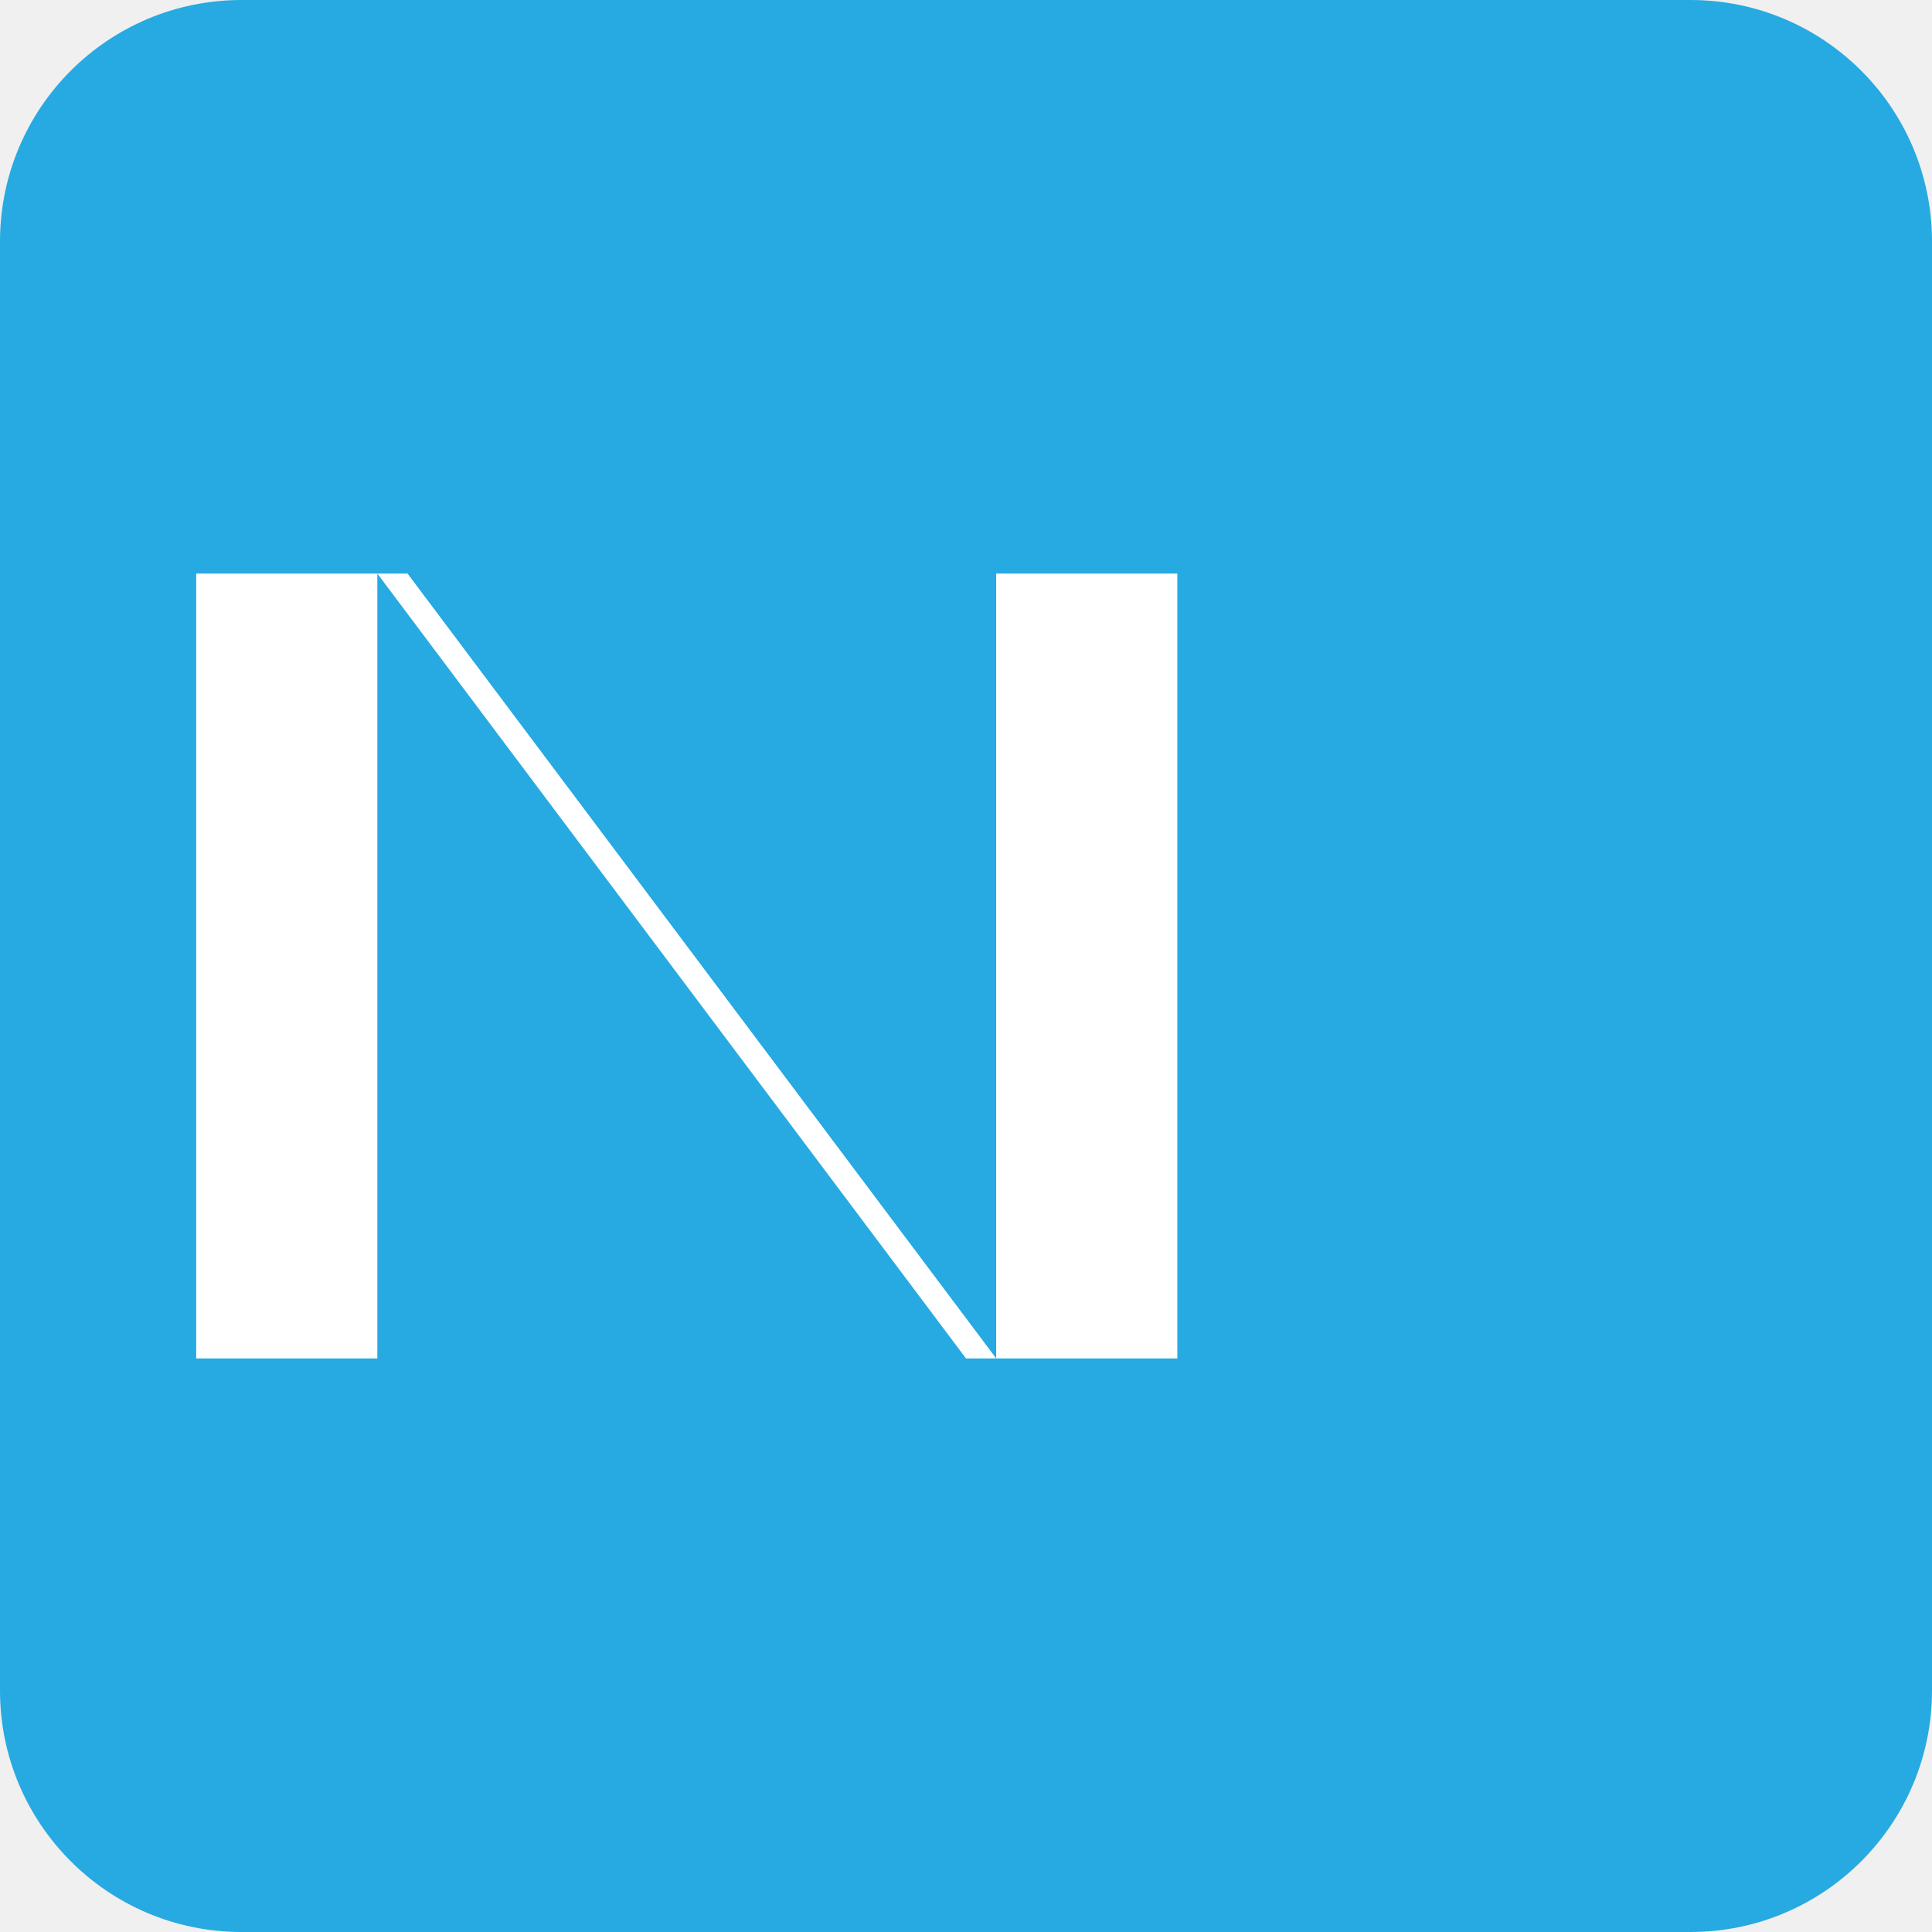
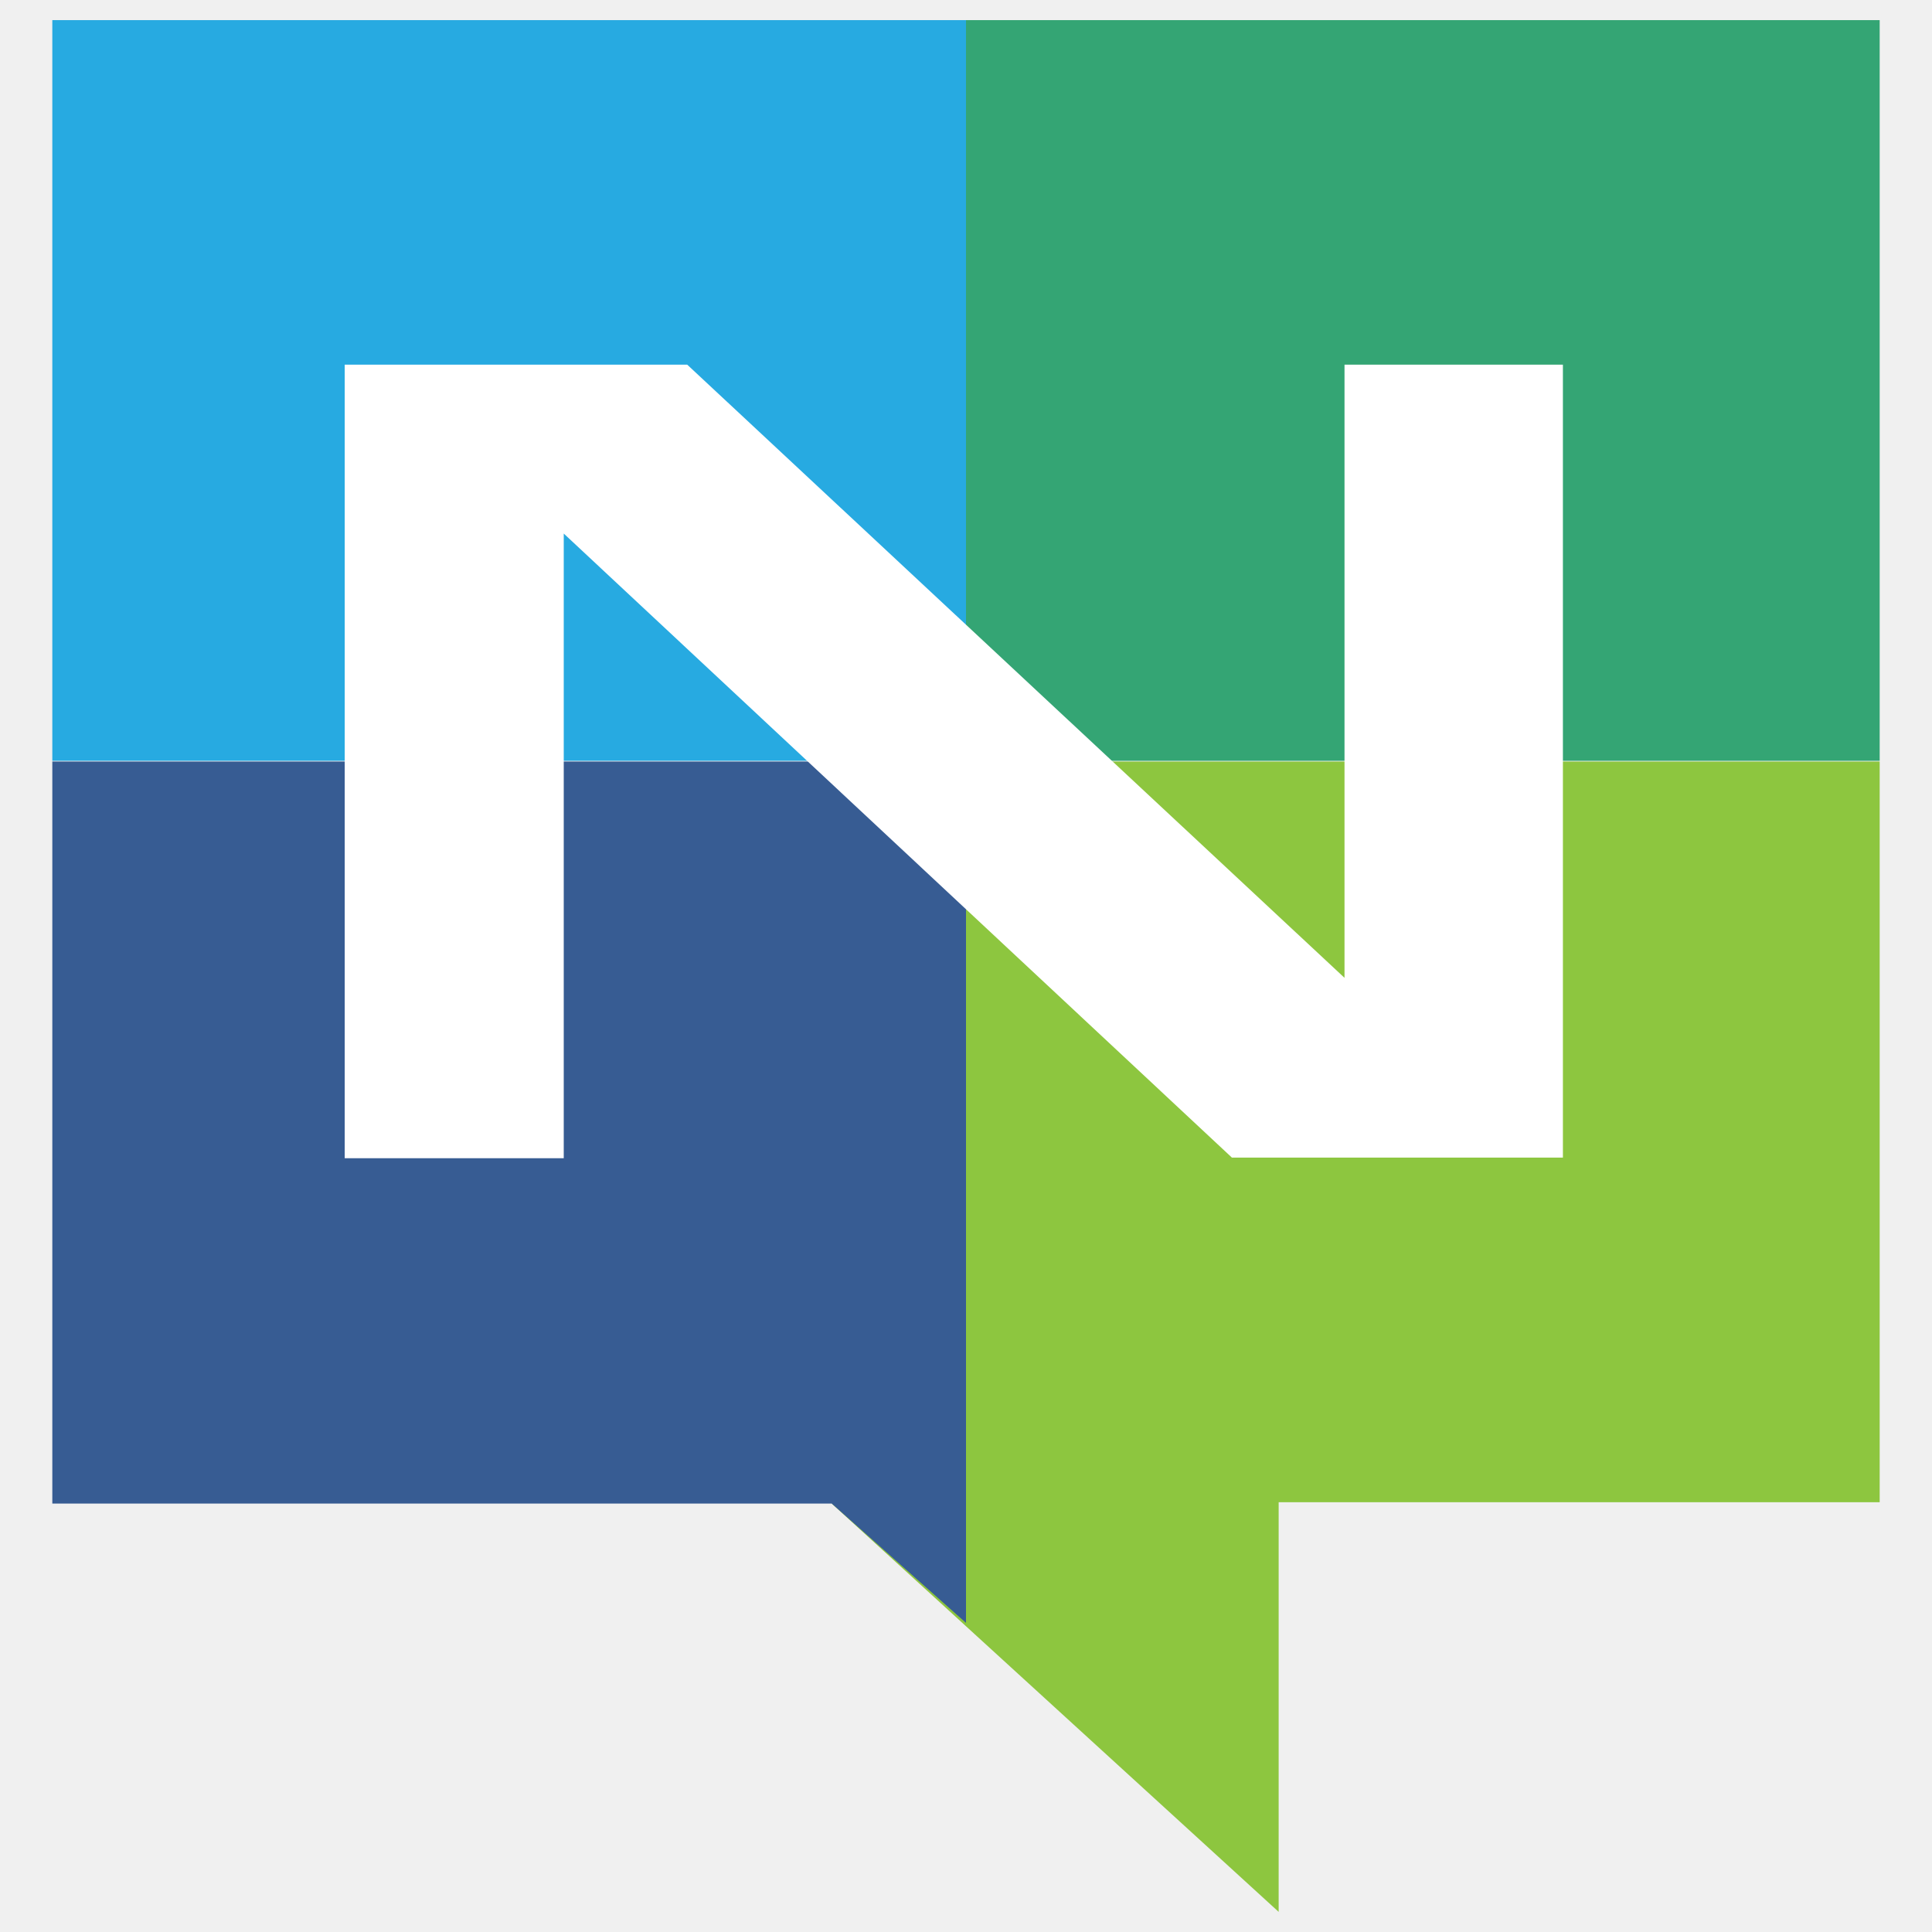
- <svg xmlns="http://www.w3.org/2000/svg" viewBox="0 0 256 256" fill="none">
-   <rect width="256" height="256" rx="32" fill="#27AAE1" />
-   <path d="M50 180V76l78 104h28V76h-24v104L54 76H26v104h24z" fill="white" />
+ <svg xmlns="http://www.w3.org/2000/svg" fill="none" viewBox="0 0 24 24" id="Nats-Icon--Streamline-Svg-Logos" height="24" width="24">
+   <path fill="#34a574" d="M12 0.25h11.35v9.201H12V0.25Z" stroke-width="0.25" />
+   <path fill="#27aae1" d="M0.65 0.25H12v9.201H0.65V0.25Z" stroke-width="0.25" />
+   <path fill="#8dc63f" d="M23.35 9.46V18.661H15.884v5.089L10.332 18.678l1.668 -0.067V9.46h11.35Z" stroke-width="0.25" />
+   <path fill="#375c93" d="M12 9.46v10.7l-1.668 -1.482H0.65v-9.218H12Z" stroke-width="0.25" />
+   <path fill="#ffffff" d="M16.702 12.147V4.53h2.713v9.85H15.303L7.003 6.628v7.76H4.282V4.53h4.255l8.165 7.617Z" stroke-width="0.25" />
</svg>
